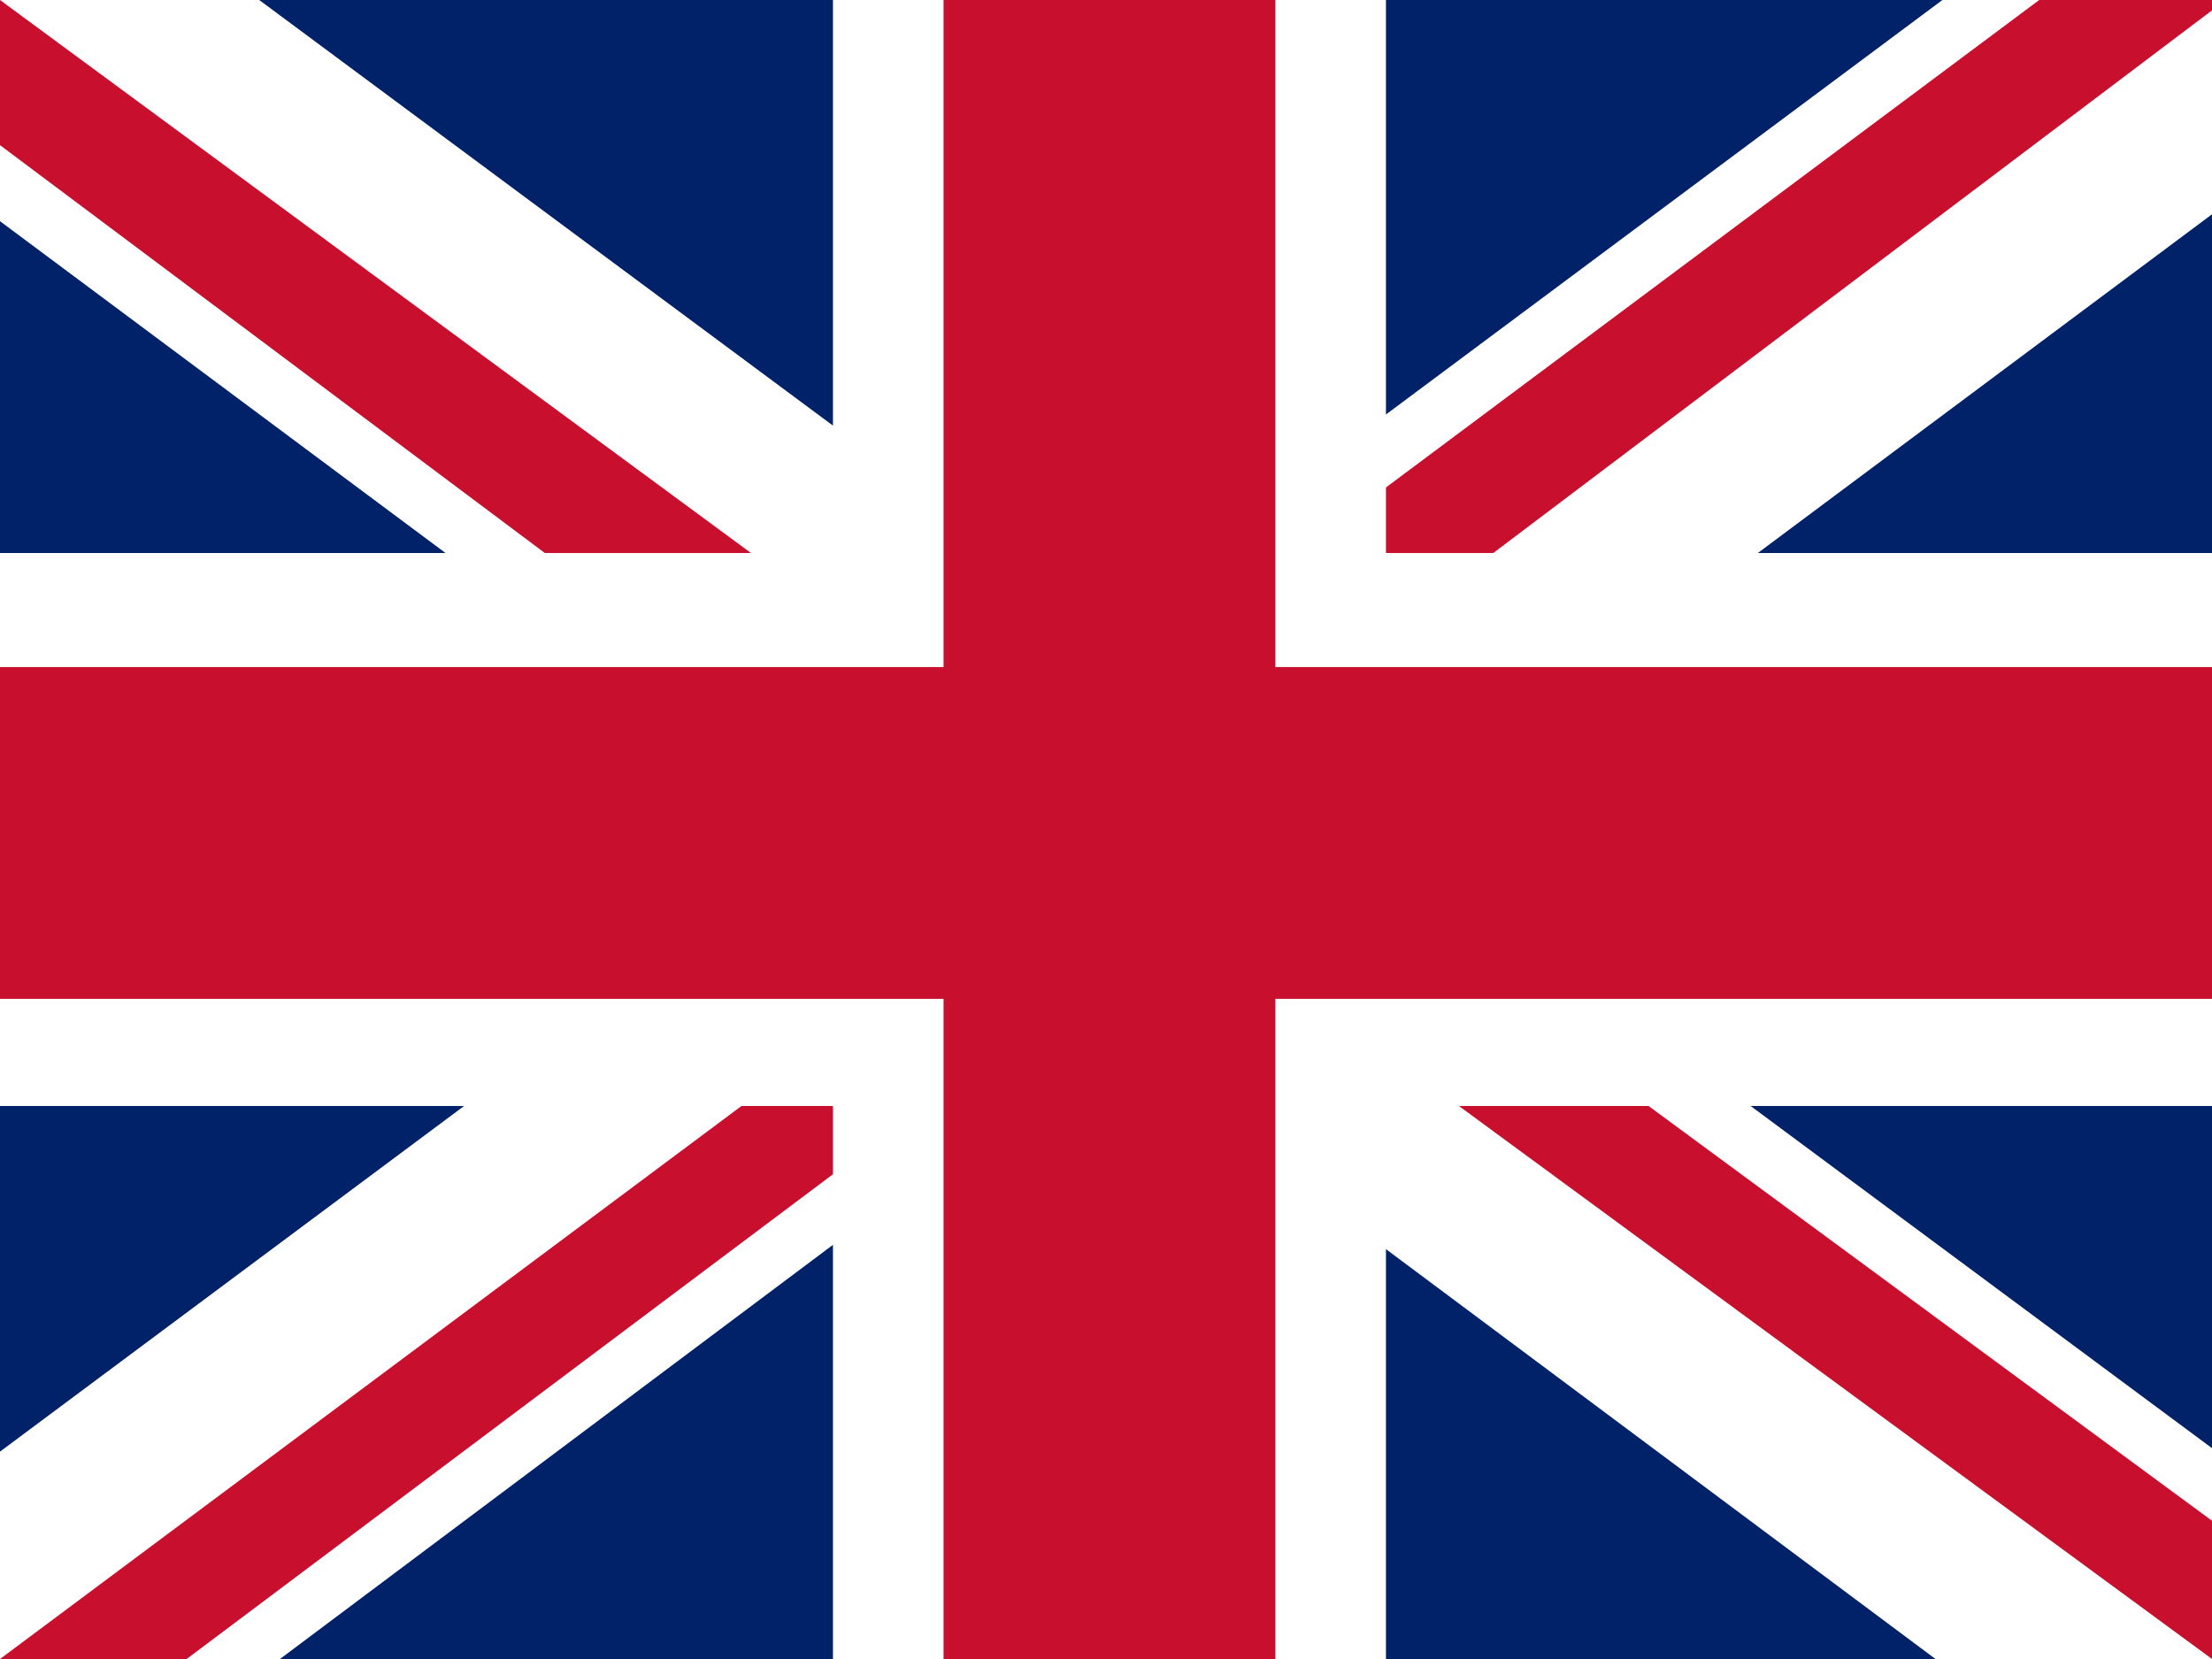
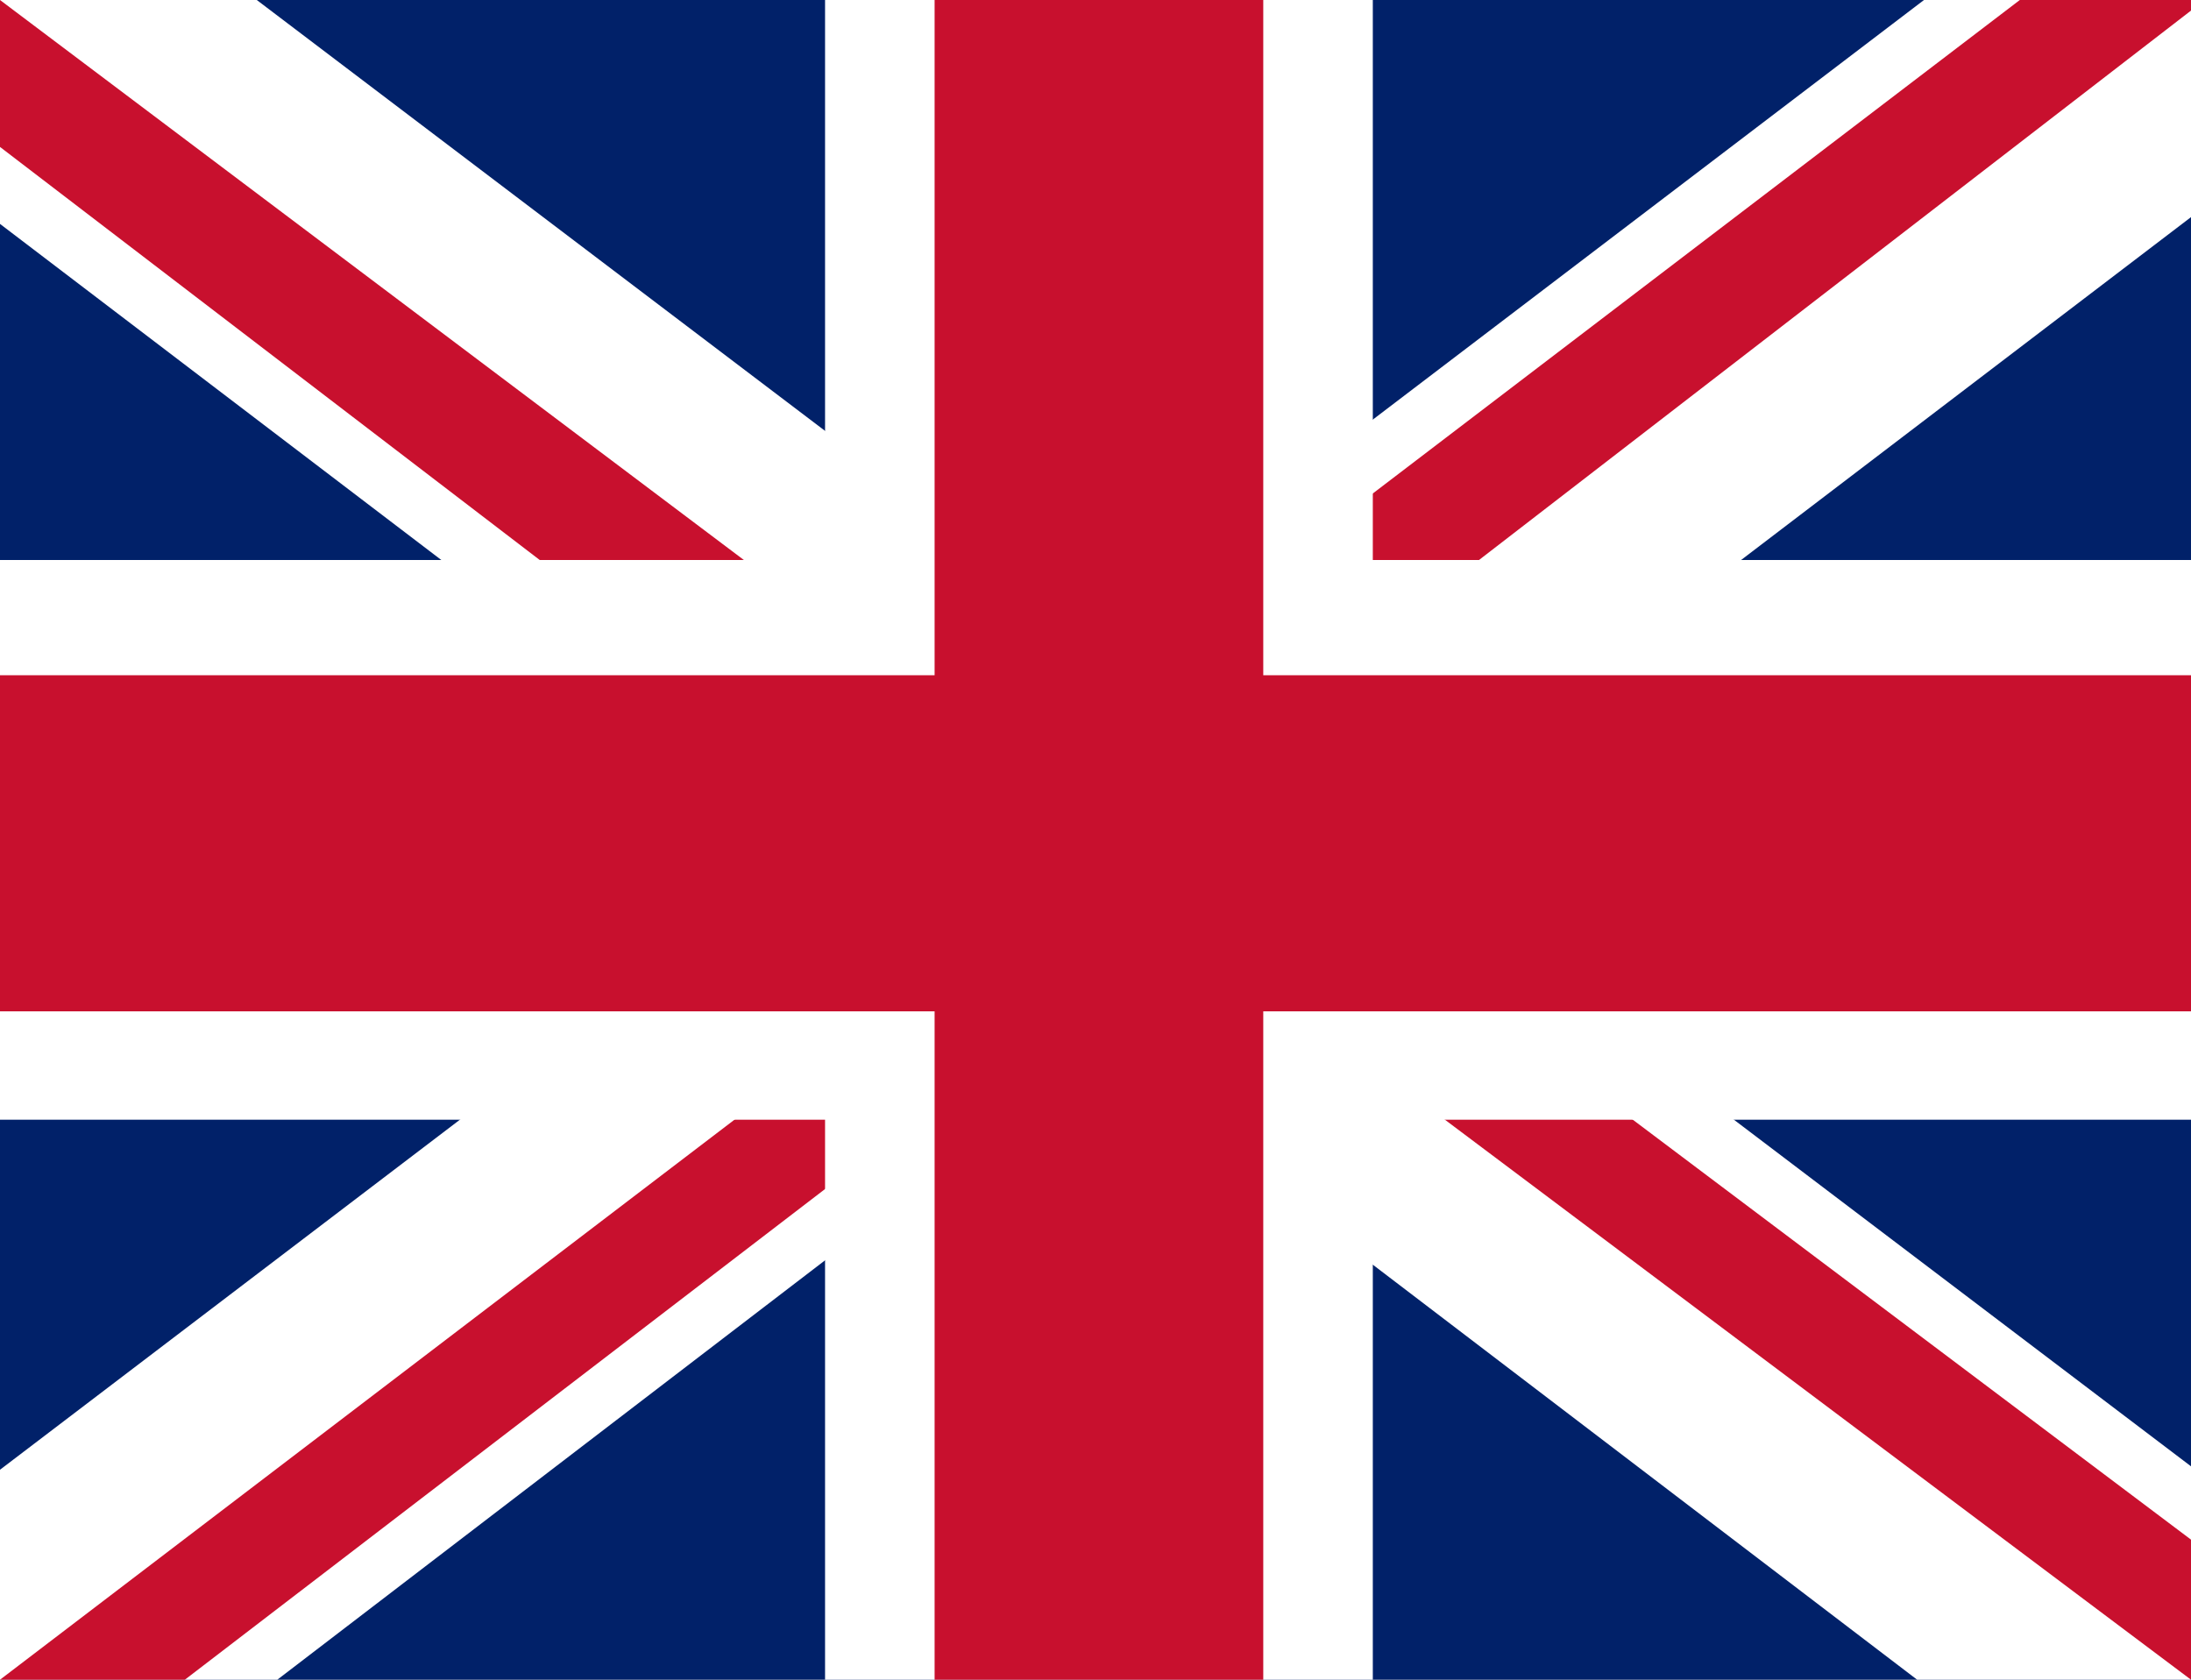
- <svg xmlns="http://www.w3.org/2000/svg" id="flag-icon-css-gb" viewBox="0 0 640 480">
-   <path fill="#012169" d="M0 0h640v480H0z" />
-   <path fill="#FFF" d="M75 0l244 181L562 0h78v62L400 241l240 178v61h-80L320 301 81 480H0v-60l239-178L0 64V0h75z" />
-   <path fill="#C8102E" d="M424 281l216 159v40L369 281h55zm-184 20l6 35L54 480H0l240-179zM640 0v3L391 191l2-44L590 0h50zM0 0l239 176h-60L0 42V0z" />
-   <path fill="#FFF" d="M241 0v480h160V0H241zM0 160v160h640V160H0z" />
-   <path fill="#C8102E" d="M0 193v96h640v-96H0zM273 0v480h96V0h-96z" />
+ <svg xmlns="http://www.w3.org/2000/svg" width="30px" height="23px" viewBox="0 0 30 23" version="1.1">
+   <g id="surface1">
+     <rect x="0" y="0" width="30" height="23" style="fill:rgb(0.392%,12.941%,41.176%);fill-opacity:1;stroke:none;" />
+     <path style=" stroke:none;fill-rule:nonzero;fill:rgb(100%,100%,100%);fill-opacity:1;" d="M 3.516 0 L 14.953 8.672 L 26.344 0 L 30 0 L 30 2.973 L 18.75 11.547 L 30 20.078 L 30 23 L 26.25 23 L 15 14.422 L 3.797 23 L 0 23 L 0 20.125 L 11.203 11.598 L 0 3.066 L 0 0 Z M 3.516 0 " />
+     <path style=" stroke:none;fill-rule:nonzero;fill:rgb(78.431%,6.275%,18.039%);fill-opacity:1;" d="M 19.875 13.465 L 30 21.082 L 30 23 L 17.297 13.465 Z M 11.25 14.422 L 11.531 16.102 L 2.531 23 L 0 23 Z M 30 0 L 30 0.145 L 18.328 9.152 L 18.422 7.043 L 27.656 0 Z M 0 0 L 11.203 8.434 L 8.391 8.434 L 0 2.012 Z M 0 0 " />
+     <path style=" stroke:none;fill-rule:nonzero;fill:rgb(100%,100%,100%);fill-opacity:1;" d="M 11.297 0 L 11.297 23 L 18.797 23 L 18.797 0 Z M 0 7.668 L 0 15.332 L 30 15.332 L 30 7.668 Z M 0 7.668 " />
+     <path style=" stroke:none;fill-rule:nonzero;fill:rgb(78.431%,6.275%,18.039%);fill-opacity:1;" d="M 0 9.246 L 0 13.848 L 30 13.848 L 30 9.246 Z M 12.797 0 L 12.797 23 L 17.297 23 L 17.297 0 Z M 12.797 0 " />
+   </g>
</svg>
